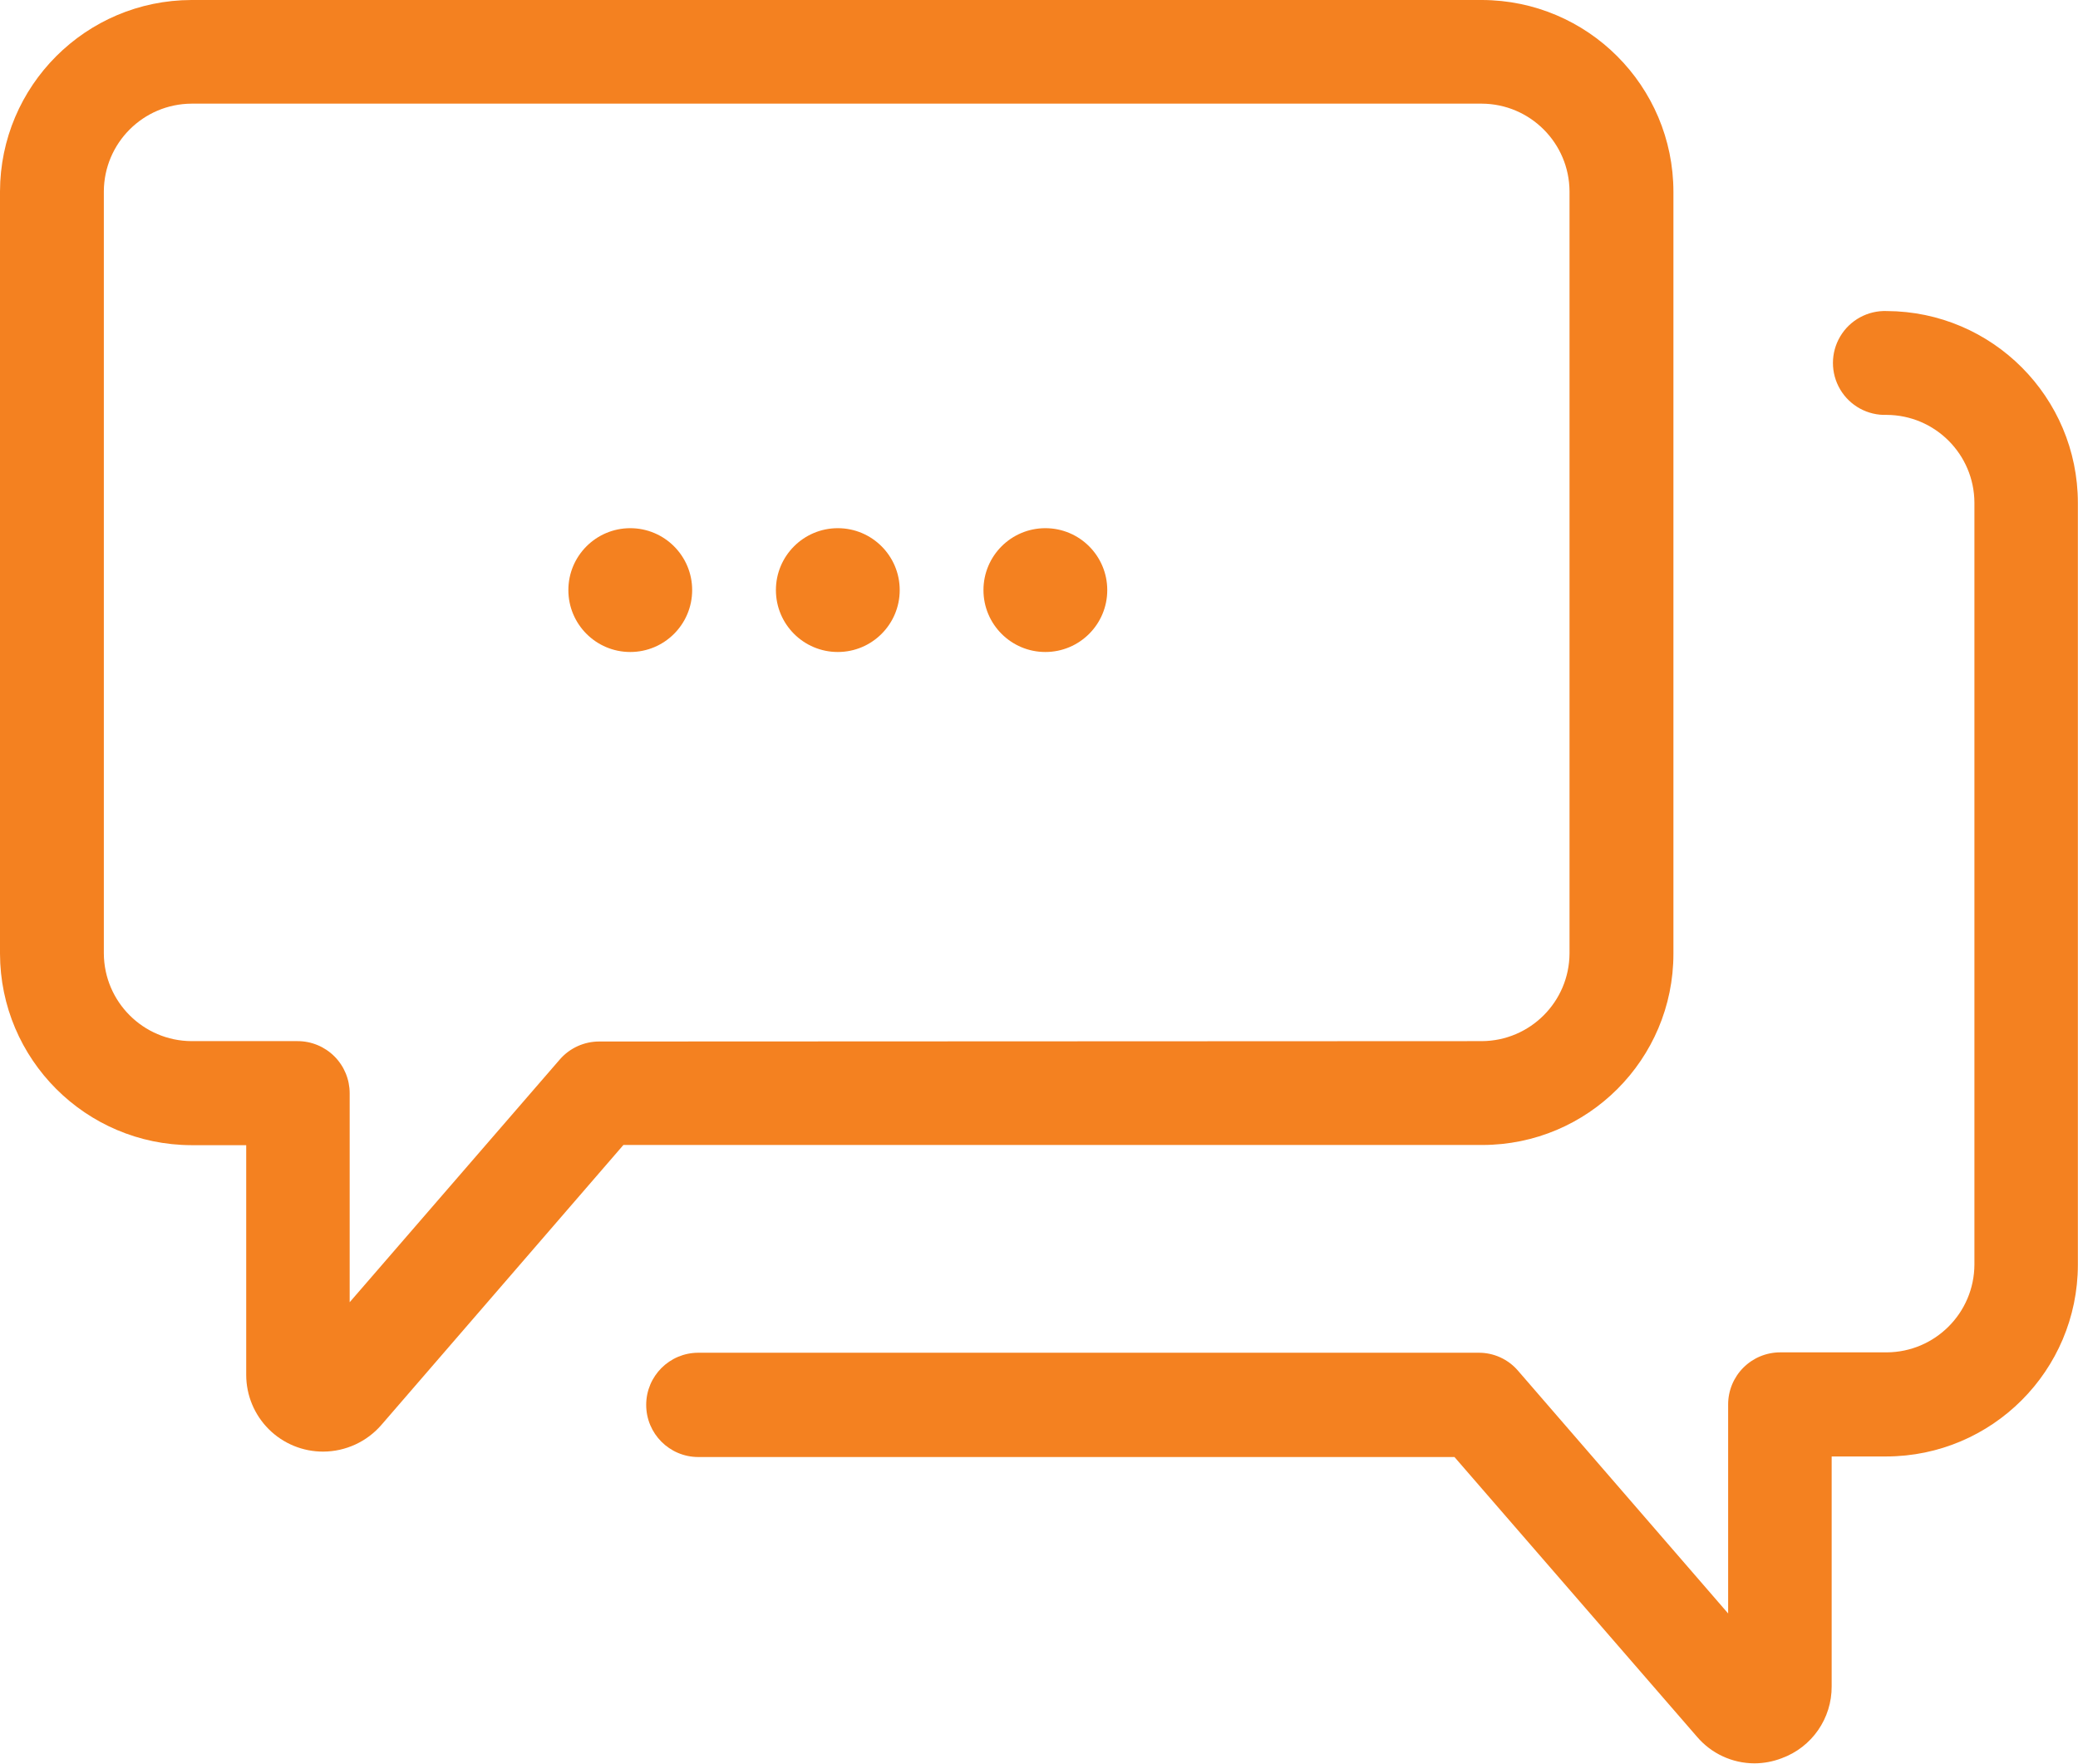
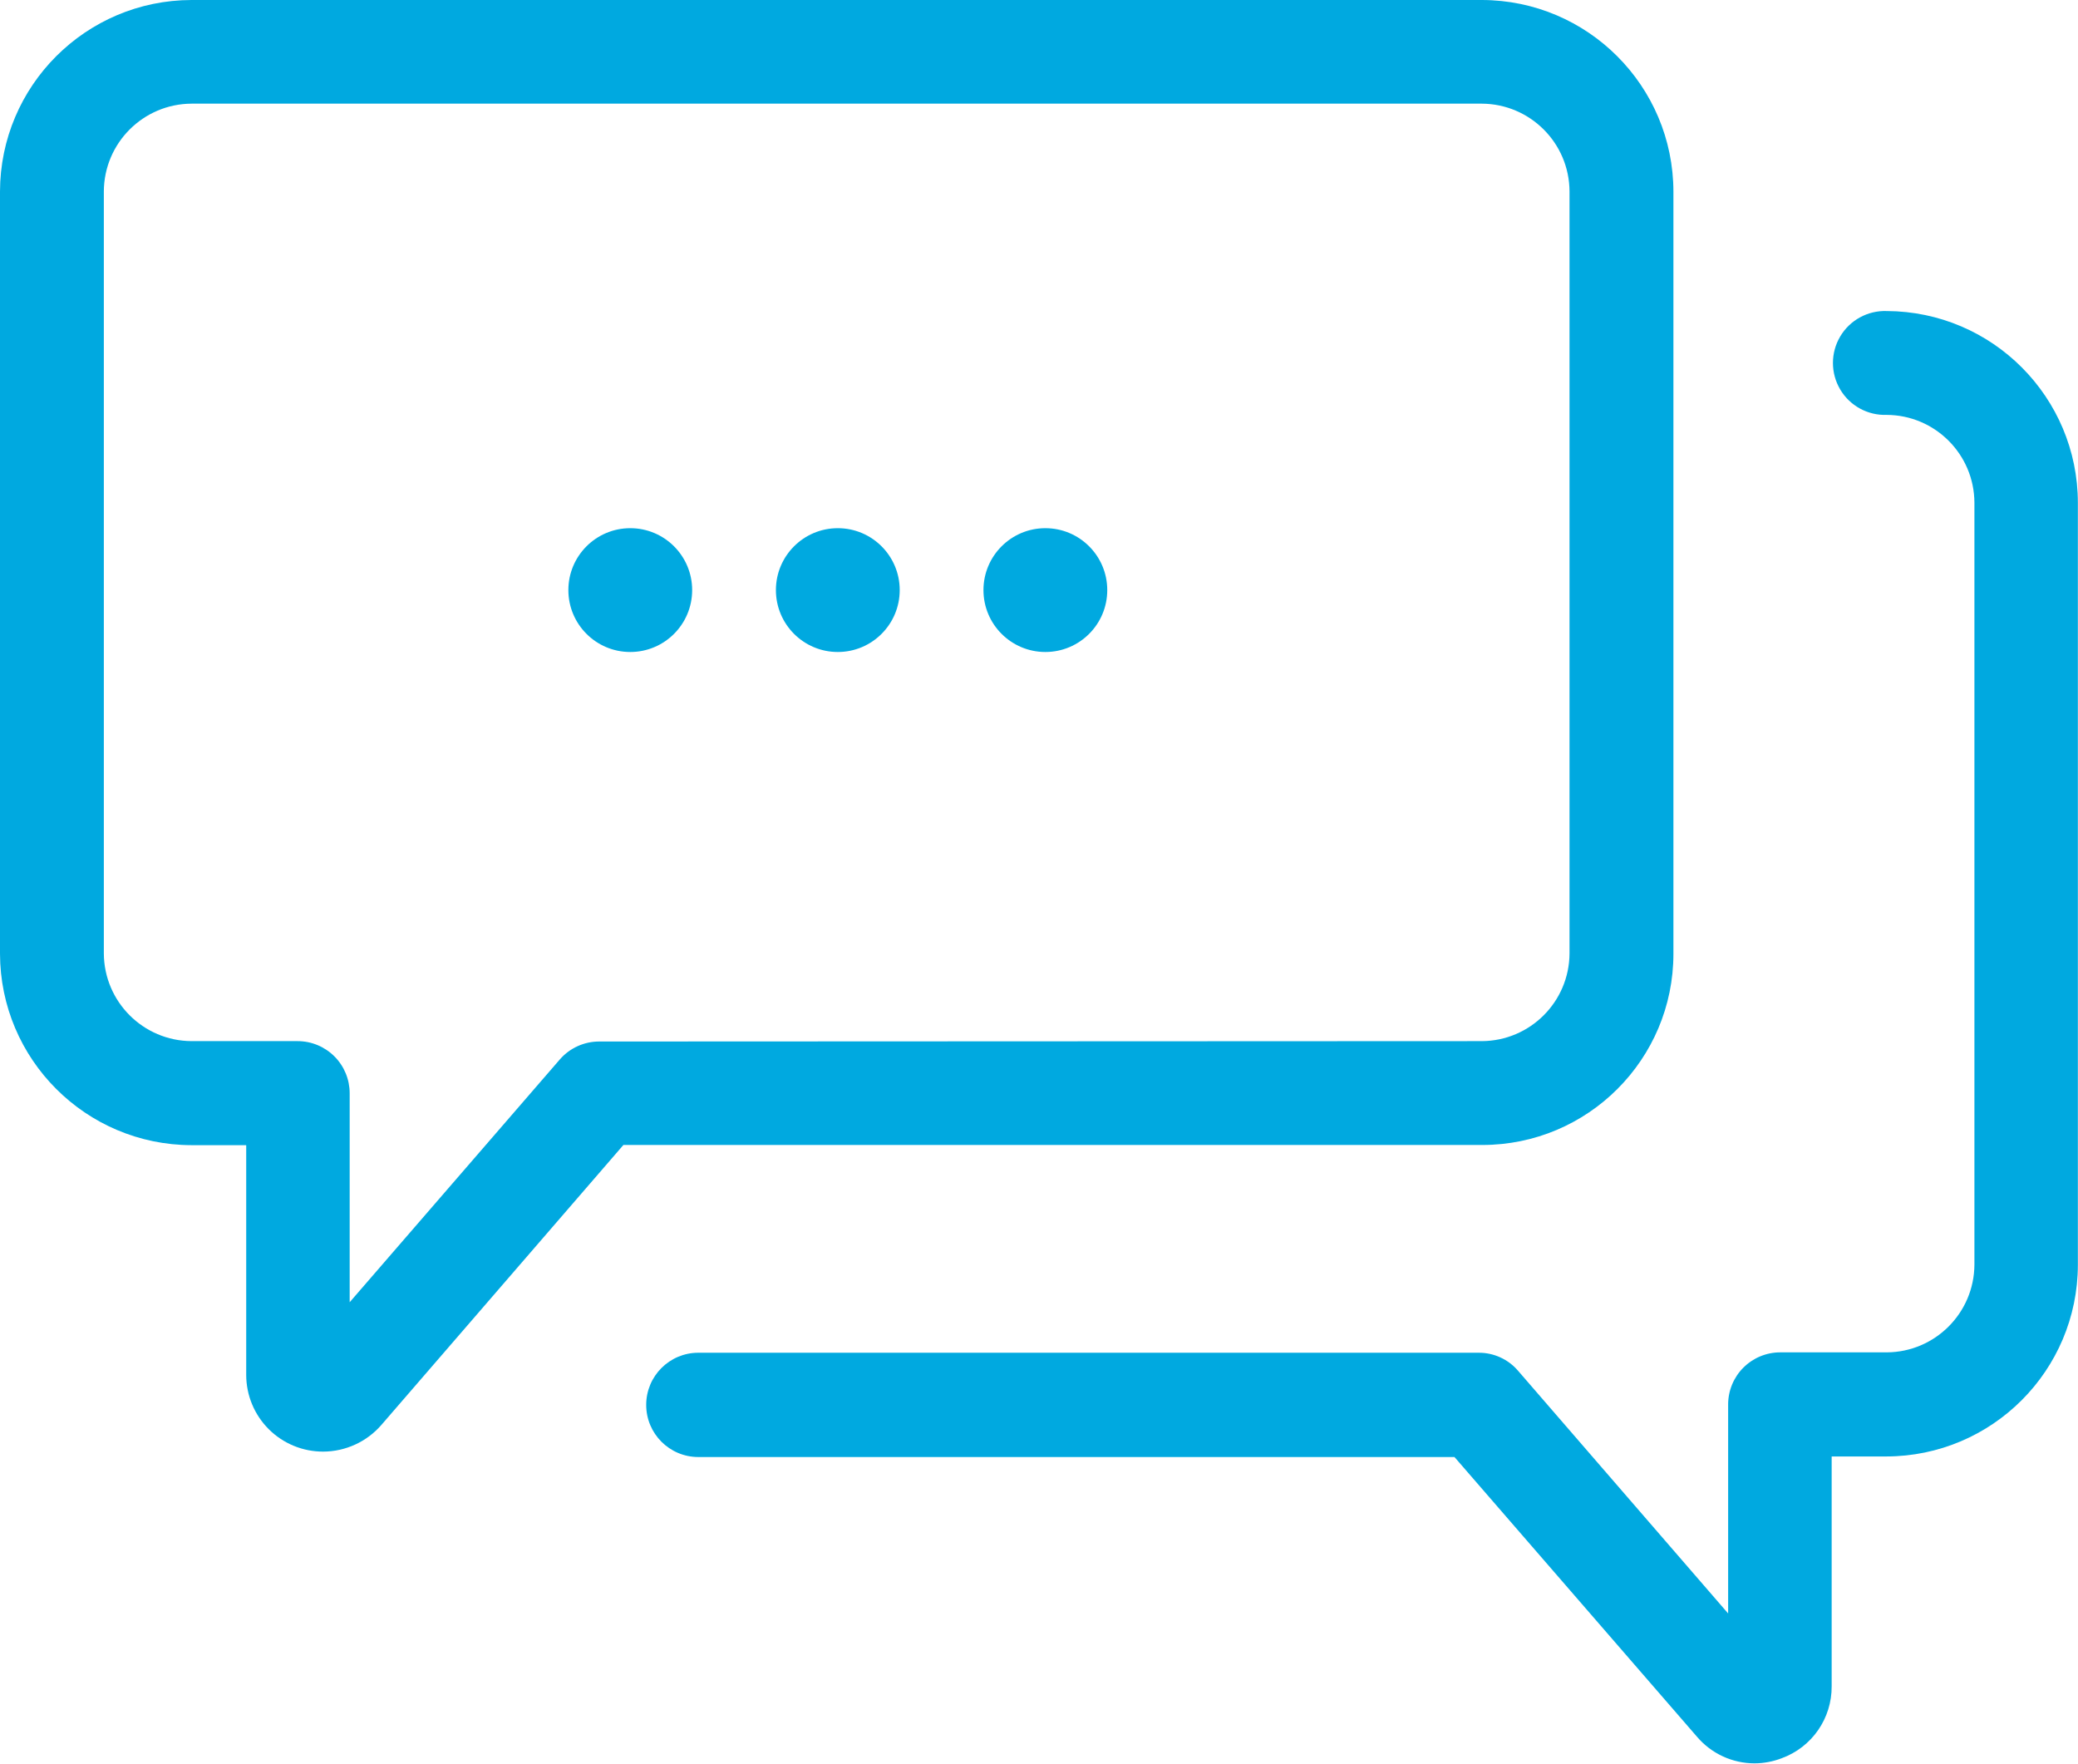
<svg xmlns="http://www.w3.org/2000/svg" id="Grupo_19" data-name="Grupo 19" width="33" height="28" viewBox="0 0 33 28">
-   <path id="Caminho_1" data-name="Caminho 1" d="M26.575,51.645v-12.1A3.048,3.048,0,0,0,23.532,36.5H3.042A3.048,3.048,0,0,0,0,39.542v12.1a3.048,3.048,0,0,0,3.042,3.042h.868v3.648a1.219,1.219,0,0,0,1.225,1.218h0a1.229,1.229,0,0,0,.922-.424L9.9,54.681H23.539A3.036,3.036,0,0,0,26.575,51.645ZM9.518,53.038a.828.828,0,0,0-.626.283L5.553,57.178V53.86a.827.827,0,0,0-.828-.828H3.042a1.4,1.4,0,0,1-1.393-1.393v-12.1a1.4,1.4,0,0,1,1.393-1.393h20.49a1.4,1.4,0,0,1,1.393,1.393v12.1a1.4,1.4,0,0,1-1.393,1.393Z" transform="translate(0 -36.5)" fill="#f48120" />
-   <path id="Caminho_2" data-name="Caminho 2" d="M168.486,133.137a1.2,1.2,0,0,0,.915.424,1.22,1.22,0,0,0,.431-.081,1.207,1.207,0,0,0,.794-1.144v-3.648h.868a3.048,3.048,0,0,0,3.042-3.042v-12.1A3.048,3.048,0,0,0,171.5,110.5a.825.825,0,1,0,0,1.649,1.4,1.4,0,0,1,1.393,1.393v12.1a1.4,1.4,0,0,1-1.393,1.393h-1.69a.827.827,0,0,0-.828.828v3.318l-3.339-3.857a.818.818,0,0,0-.626-.283H152.628a.828.828,0,0,0,0,1.656h12.008Z" transform="translate(-141.538 -105.561)" fill="#f48120" />
-   <circle id="Elipse_5" data-name="Elipse 5" cx="0.983" cy="0.983" r="0.983" transform="translate(12.322 8.387)" fill="#f48120" />
-   <circle id="Elipse_6" data-name="Elipse 6" cx="0.983" cy="0.983" r="0.983" transform="translate(15.618 8.387)" fill="#f48120" />
-   <circle id="Elipse_7" data-name="Elipse 7" cx="0.983" cy="0.983" r="0.983" transform="translate(9.026 8.387)" fill="#f48120" />
+   <path id="Caminho_1" data-name="Caminho 1" d="M26.575,51.645v-12.1A3.048,3.048,0,0,0,23.532,36.5H3.042A3.048,3.048,0,0,0,0,39.542v12.1a3.048,3.048,0,0,0,3.042,3.042h.868v3.648a1.219,1.219,0,0,0,1.225,1.218h0a1.229,1.229,0,0,0,.922-.424L9.9,54.681H23.539A3.036,3.036,0,0,0,26.575,51.645ZM9.518,53.038a.828.828,0,0,0-.626.283L5.553,57.178V53.86a.827.827,0,0,0-.828-.828H3.042a1.4,1.4,0,0,1-1.393-1.393v-12.1a1.4,1.4,0,0,1,1.393-1.393h20.49a1.4,1.4,0,0,1,1.393,1.393v12.1a1.4,1.4,0,0,1-1.393,1.393Z" transform="translate(0 -36.5)" fill="#00a9e0" />
+   <path id="Caminho_2" data-name="Caminho 2" d="M168.486,133.137a1.2,1.2,0,0,0,.915.424,1.22,1.22,0,0,0,.431-.081,1.207,1.207,0,0,0,.794-1.144v-3.648h.868a3.048,3.048,0,0,0,3.042-3.042v-12.1A3.048,3.048,0,0,0,171.5,110.5a.825.825,0,1,0,0,1.649,1.4,1.4,0,0,1,1.393,1.393v12.1a1.4,1.4,0,0,1-1.393,1.393h-1.69a.827.827,0,0,0-.828.828v3.318l-3.339-3.857a.818.818,0,0,0-.626-.283H152.628a.828.828,0,0,0,0,1.656h12.008Z" transform="translate(-141.538 -105.561)" fill="#00a9e0" />
+   <circle id="Elipse_5" data-name="Elipse 5" cx="0.983" cy="0.983" r="0.983" transform="translate(12.322 8.387)" fill="#00a9e0" />
+   <circle id="Elipse_6" data-name="Elipse 6" cx="0.983" cy="0.983" r="0.983" transform="translate(15.618 8.387)" fill="#00a9e0" />
+   <circle id="Elipse_7" data-name="Elipse 7" cx="0.983" cy="0.983" r="0.983" transform="translate(9.026 8.387)" fill="#00a9e0" />
</svg>
